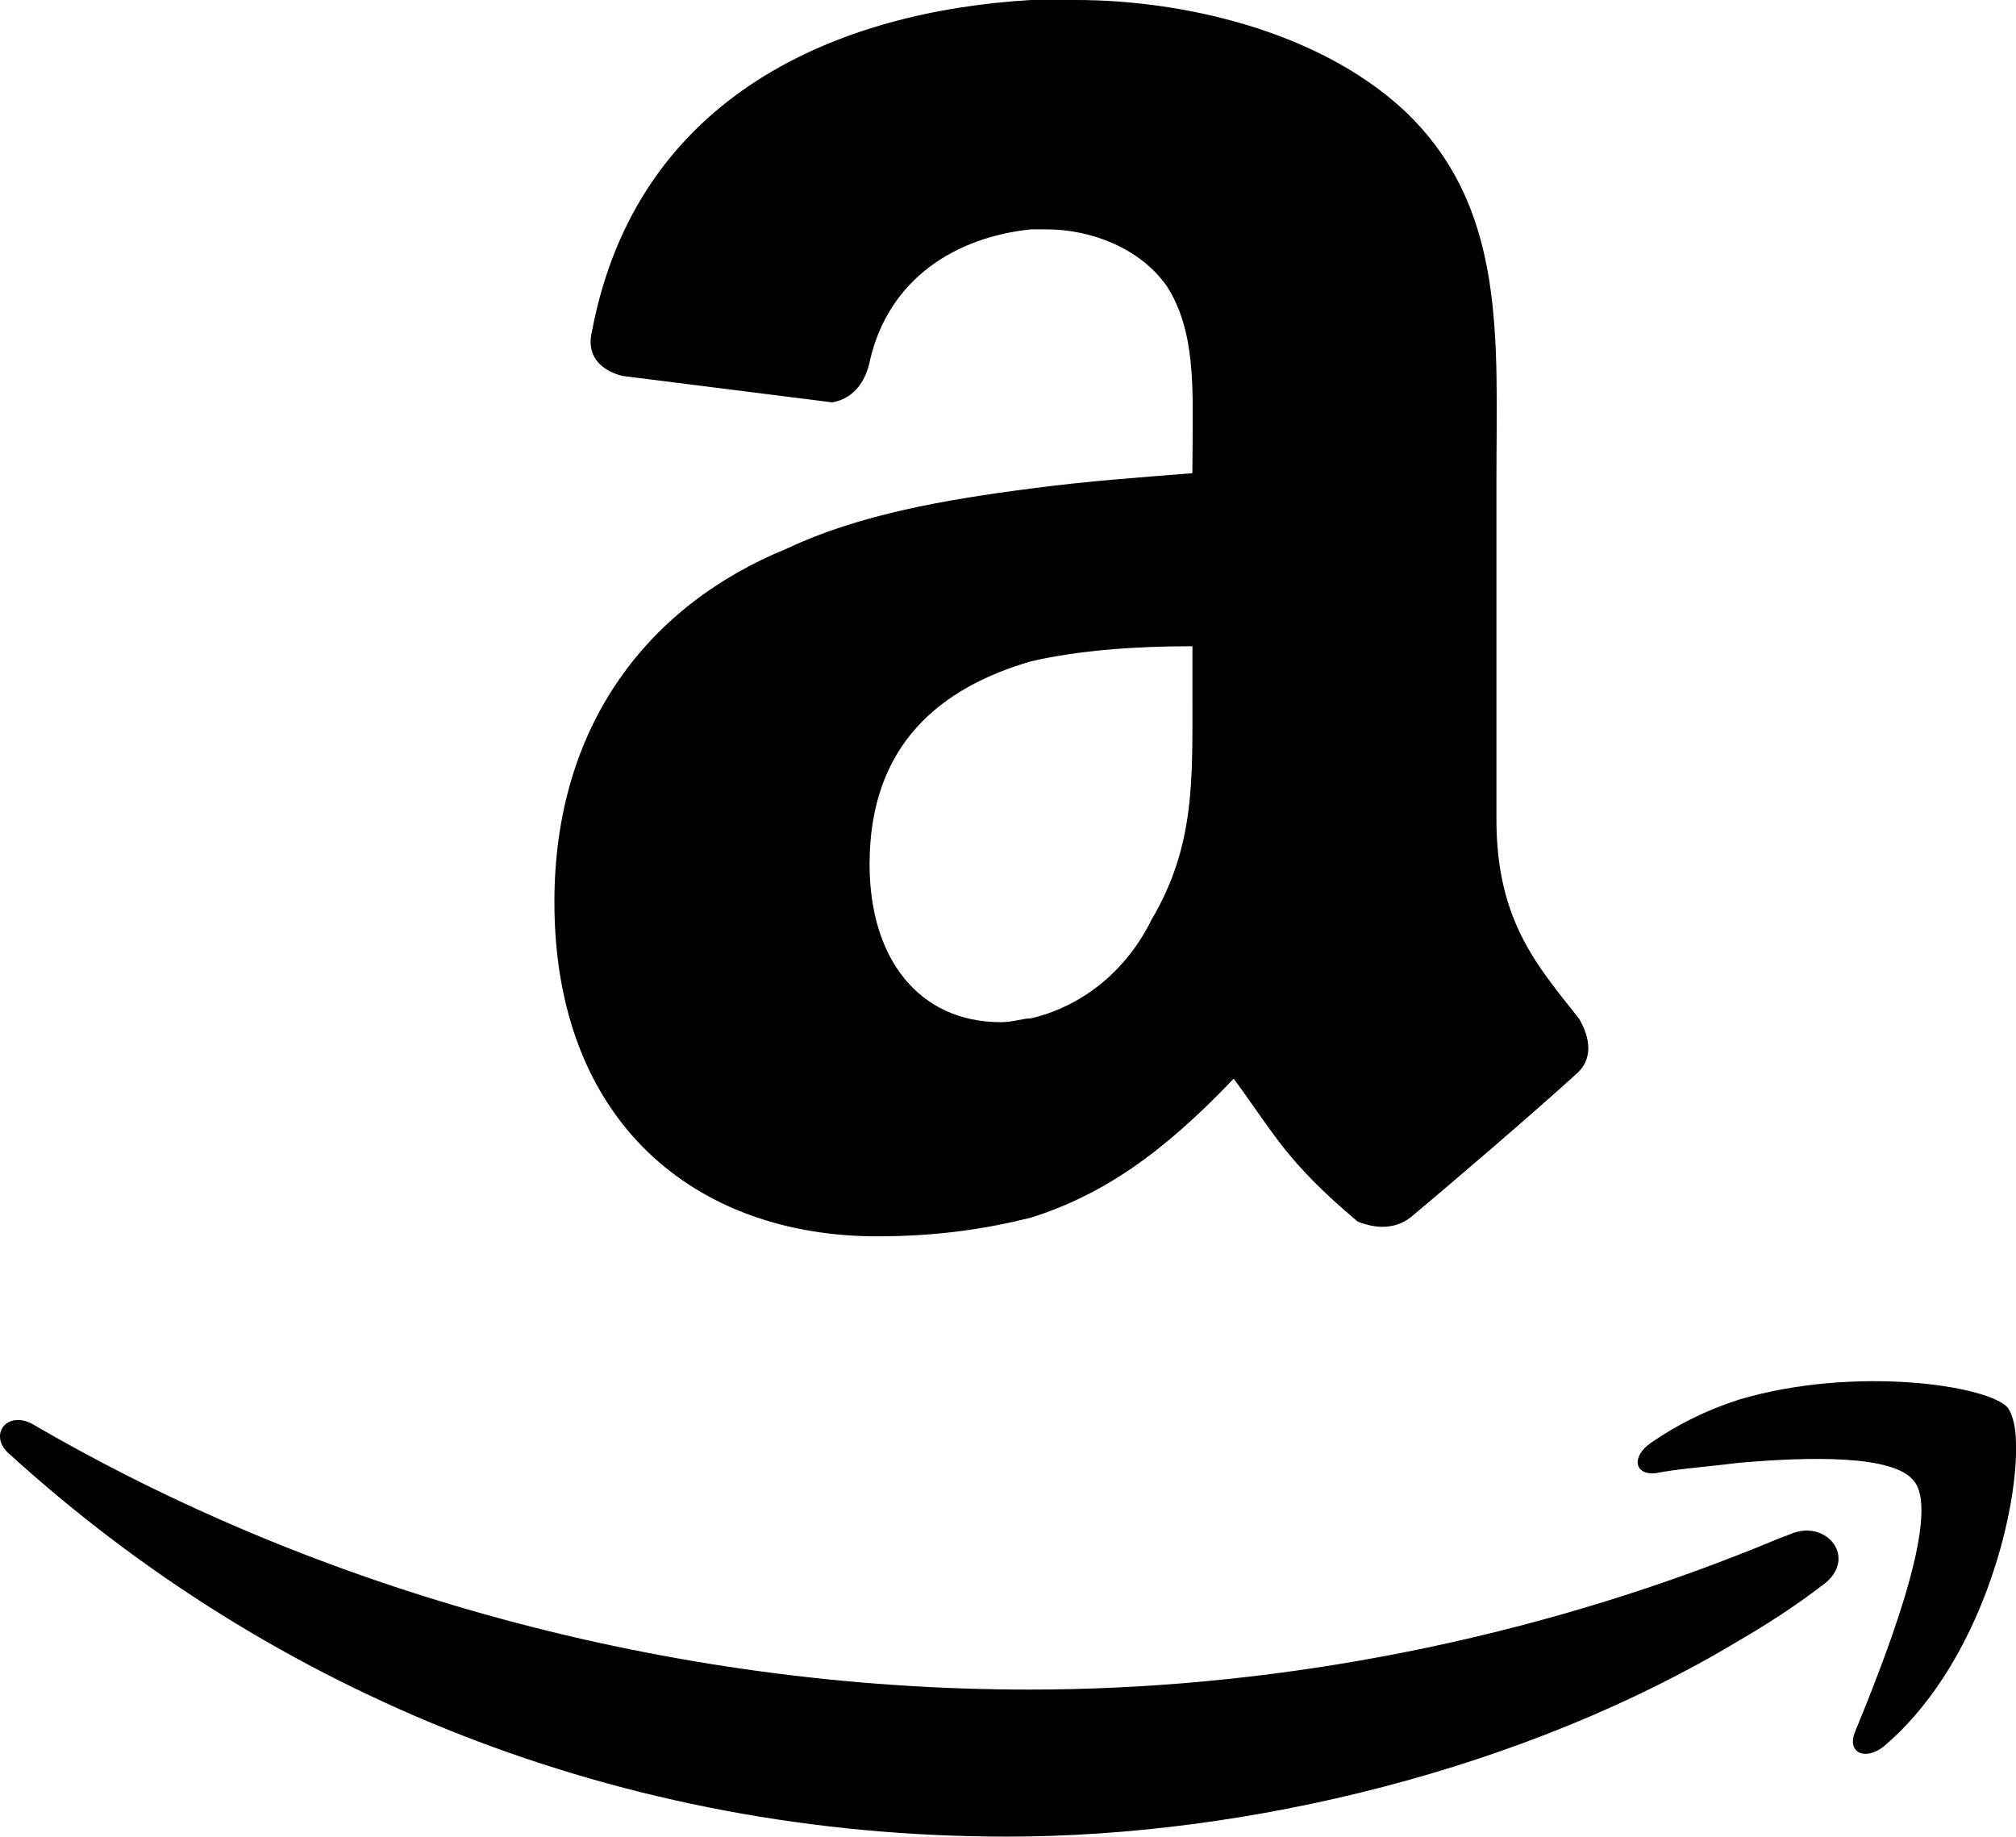
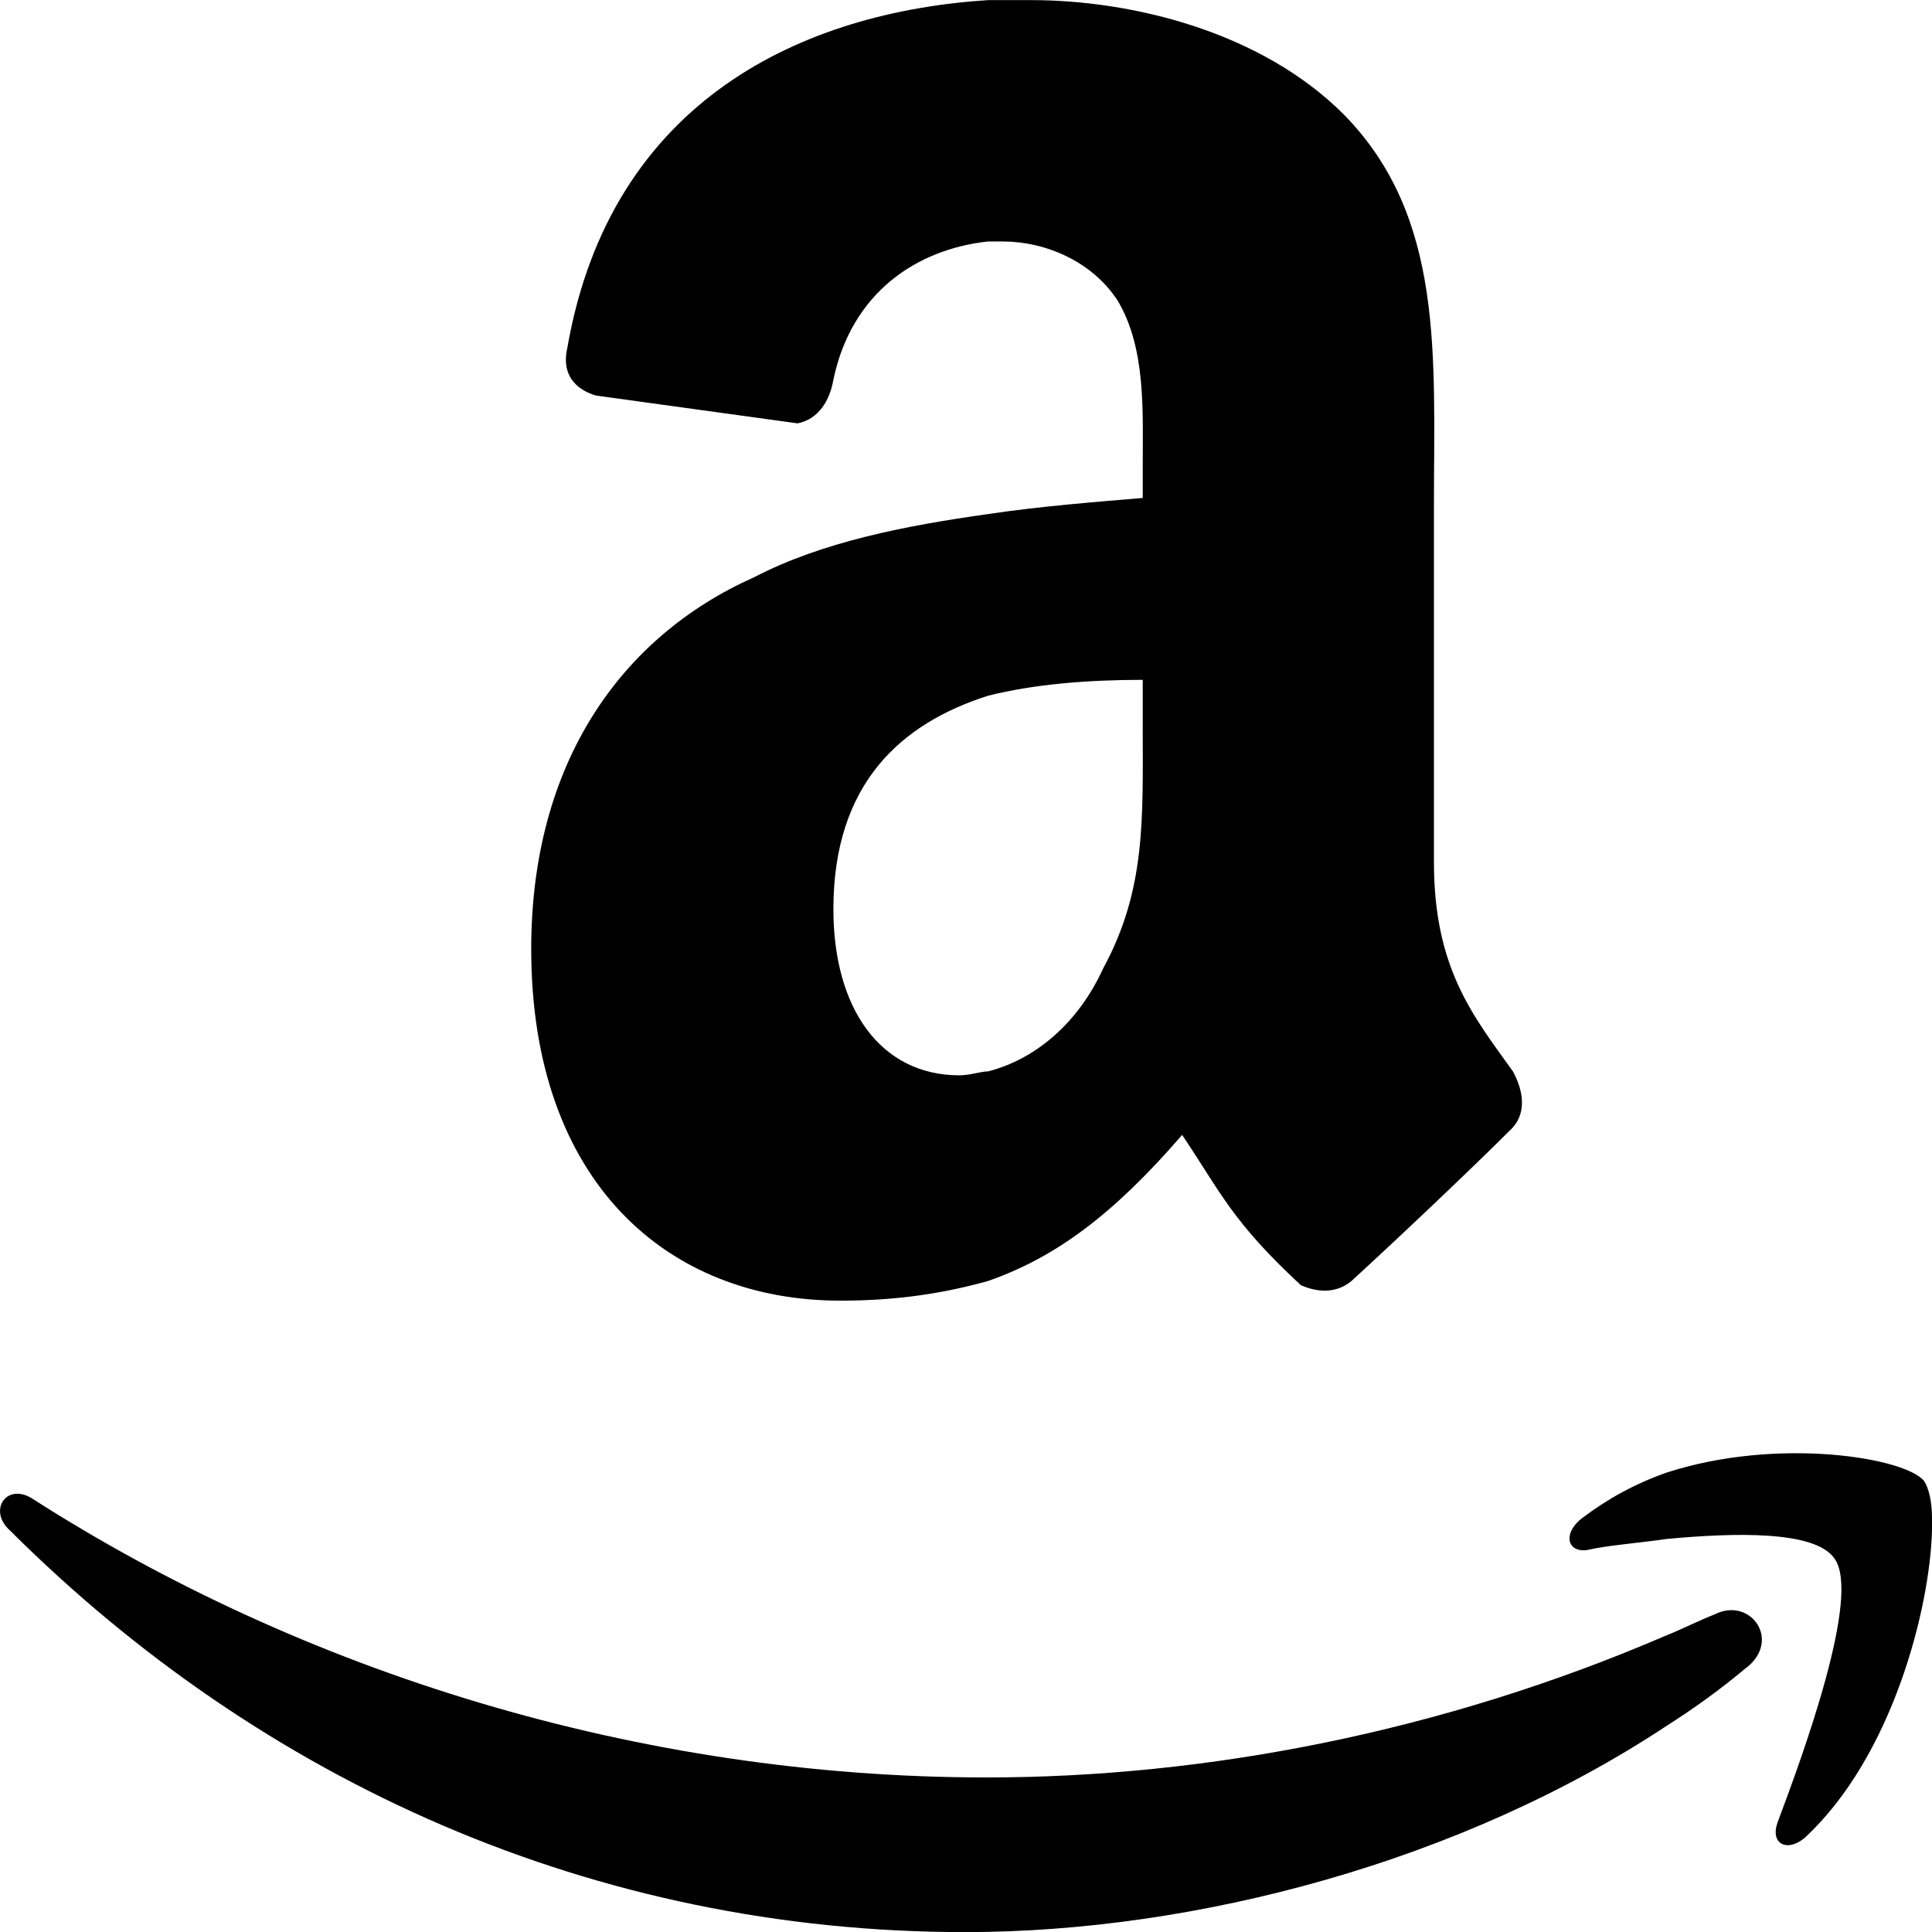
- <svg xmlns="http://www.w3.org/2000/svg" width="35.418" height="32.265" viewBox="0 1.577 35.418 32.265" enable-background="new 0 1.577 35.418 32.265">
-   <path d="M20.948 9.89c-.857.07-1.847.137-2.837.27-1.515.195-3.03.46-4.283 1.053-2.44.994-4.088 3.105-4.088 6.21 0 3.897 2.505 5.874 5.668 5.874 1.057 0 1.913-.13 2.703-.328 1.256-.397 2.31-1.124 3.563-2.442.728.99.923 1.453 2.177 2.51.33.133.658.133.922-.066.79-.658 2.174-1.848 2.9-2.508.33-.268.264-.66.067-.992-.73-.924-1.45-1.718-1.45-3.498V10.03c0-2.513.194-4.822-1.647-6.537-1.52-1.39-3.892-1.916-5.735-1.916h-.792c-3.362.197-6.92 1.647-7.714 5.81-.13.526.267.727.53.794l3.69.465c.397-.07.594-.398.66-.73.332-1.45 1.517-2.176 2.835-2.31h.265c.79 0 1.646.333 2.11.988.522.795.46 1.853.46 2.775l-.004.523zm-.725 7.86c-.46.924-1.252 1.518-2.11 1.717-.13 0-.327.068-.526.068-1.45 0-2.31-1.123-2.31-2.775 0-2.11 1.254-3.104 2.836-3.565.858-.197 1.847-.265 2.836-.265v.793c-.002 1.52.06 2.707-.727 4.026zm15.195 9.168v.215c-.035 1.29-.716 3.768-2.328 5.13-.322.25-.645.108-.503-.253.47-1.145 1.54-3.803 1.04-4.412-.355-.465-1.826-.43-3.08-.322-.57.072-1.074.105-1.468.184-.357.033-.432-.287-.072-.537.467-.322.97-.572 1.54-.756 2.04-.607 4.407-.25 4.73.146.07.1.14.316.14.605zm-3.402 2.51c-.466.357-.965.682-1.468.973-3.76 2.263-8.63 3.442-12.856 3.442-6.807 0-12.895-2.512-17.514-6.71-.396-.323-.073-.788.393-.538C5.55 29.5 11.71 31.26 18.085 31.26c4.014 0 8.342-.754 12.463-2.37.285-.105.607-.253.895-.356.645-.292 1.22.43.574.894z" />
+ <svg xmlns="http://www.w3.org/2000/svg" width="17.25" height="17.25" viewBox="9.084 9.084 17.25 17.25" enable-background="new 9.084 9.084 17.25 17.25">
+   <path d="M19.287 13.53c-.418.036-.9.072-1.382.144-.738.104-1.477.247-2.086.563-1.19.53-1.992 1.66-1.992 3.32 0 2.083 1.22 3.14 2.76 3.14.516 0 .933-.068 1.317-.175.61-.212 1.125-.6 1.735-1.305.354.53.45.776 1.06 1.342.16.07.32.07.45-.036.385-.352 1.058-.988 1.412-1.342.16-.143.128-.352.032-.53-.354-.494-.706-.918-.706-1.87v-3.177c0-1.344.096-2.578-.802-3.495-.74-.744-1.896-1.024-2.793-1.024h-.386c-1.638.105-3.37.88-3.757 3.107-.063.28.13.388.258.424l1.798.248c.193-.038.29-.213.32-.39.162-.775.74-1.164 1.38-1.234h.13c.385 0 .8.178 1.028.528.254.425.224.99.224 1.484v.278zm-.353 4.2c-.225.494-.61.813-1.028.92-.064 0-.16.035-.256.035-.706 0-1.125-.6-1.125-1.483 0-1.128.61-1.66 1.38-1.906.418-.105.9-.142 1.382-.142v.424c0 .813.03 1.447-.353 2.152zm7.4 4.903v.115c-.018.69-.35 2.015-1.134 2.743-.157.135-.314.058-.245-.135.23-.612.75-2.033.507-2.358-.174-.25-.89-.23-1.5-.173-.278.04-.523.056-.715.1-.174.017-.21-.155-.035-.288.228-.172.472-.306.75-.404.994-.324 2.147-.134 2.304.078.034.053.068.168.068.323zm-1.657 1.34c-.227.192-.47.366-.715.522-1.83 1.21-4.203 1.84-6.26 1.84-3.316 0-6.28-1.344-8.53-3.587-.194-.173-.037-.422.19-.29 2.425 1.555 5.425 2.496 8.53 2.496 1.955 0 4.063-.403 6.07-1.268.14-.056.296-.135.436-.19.314-.155.593.23.28.478z" />
</svg>
